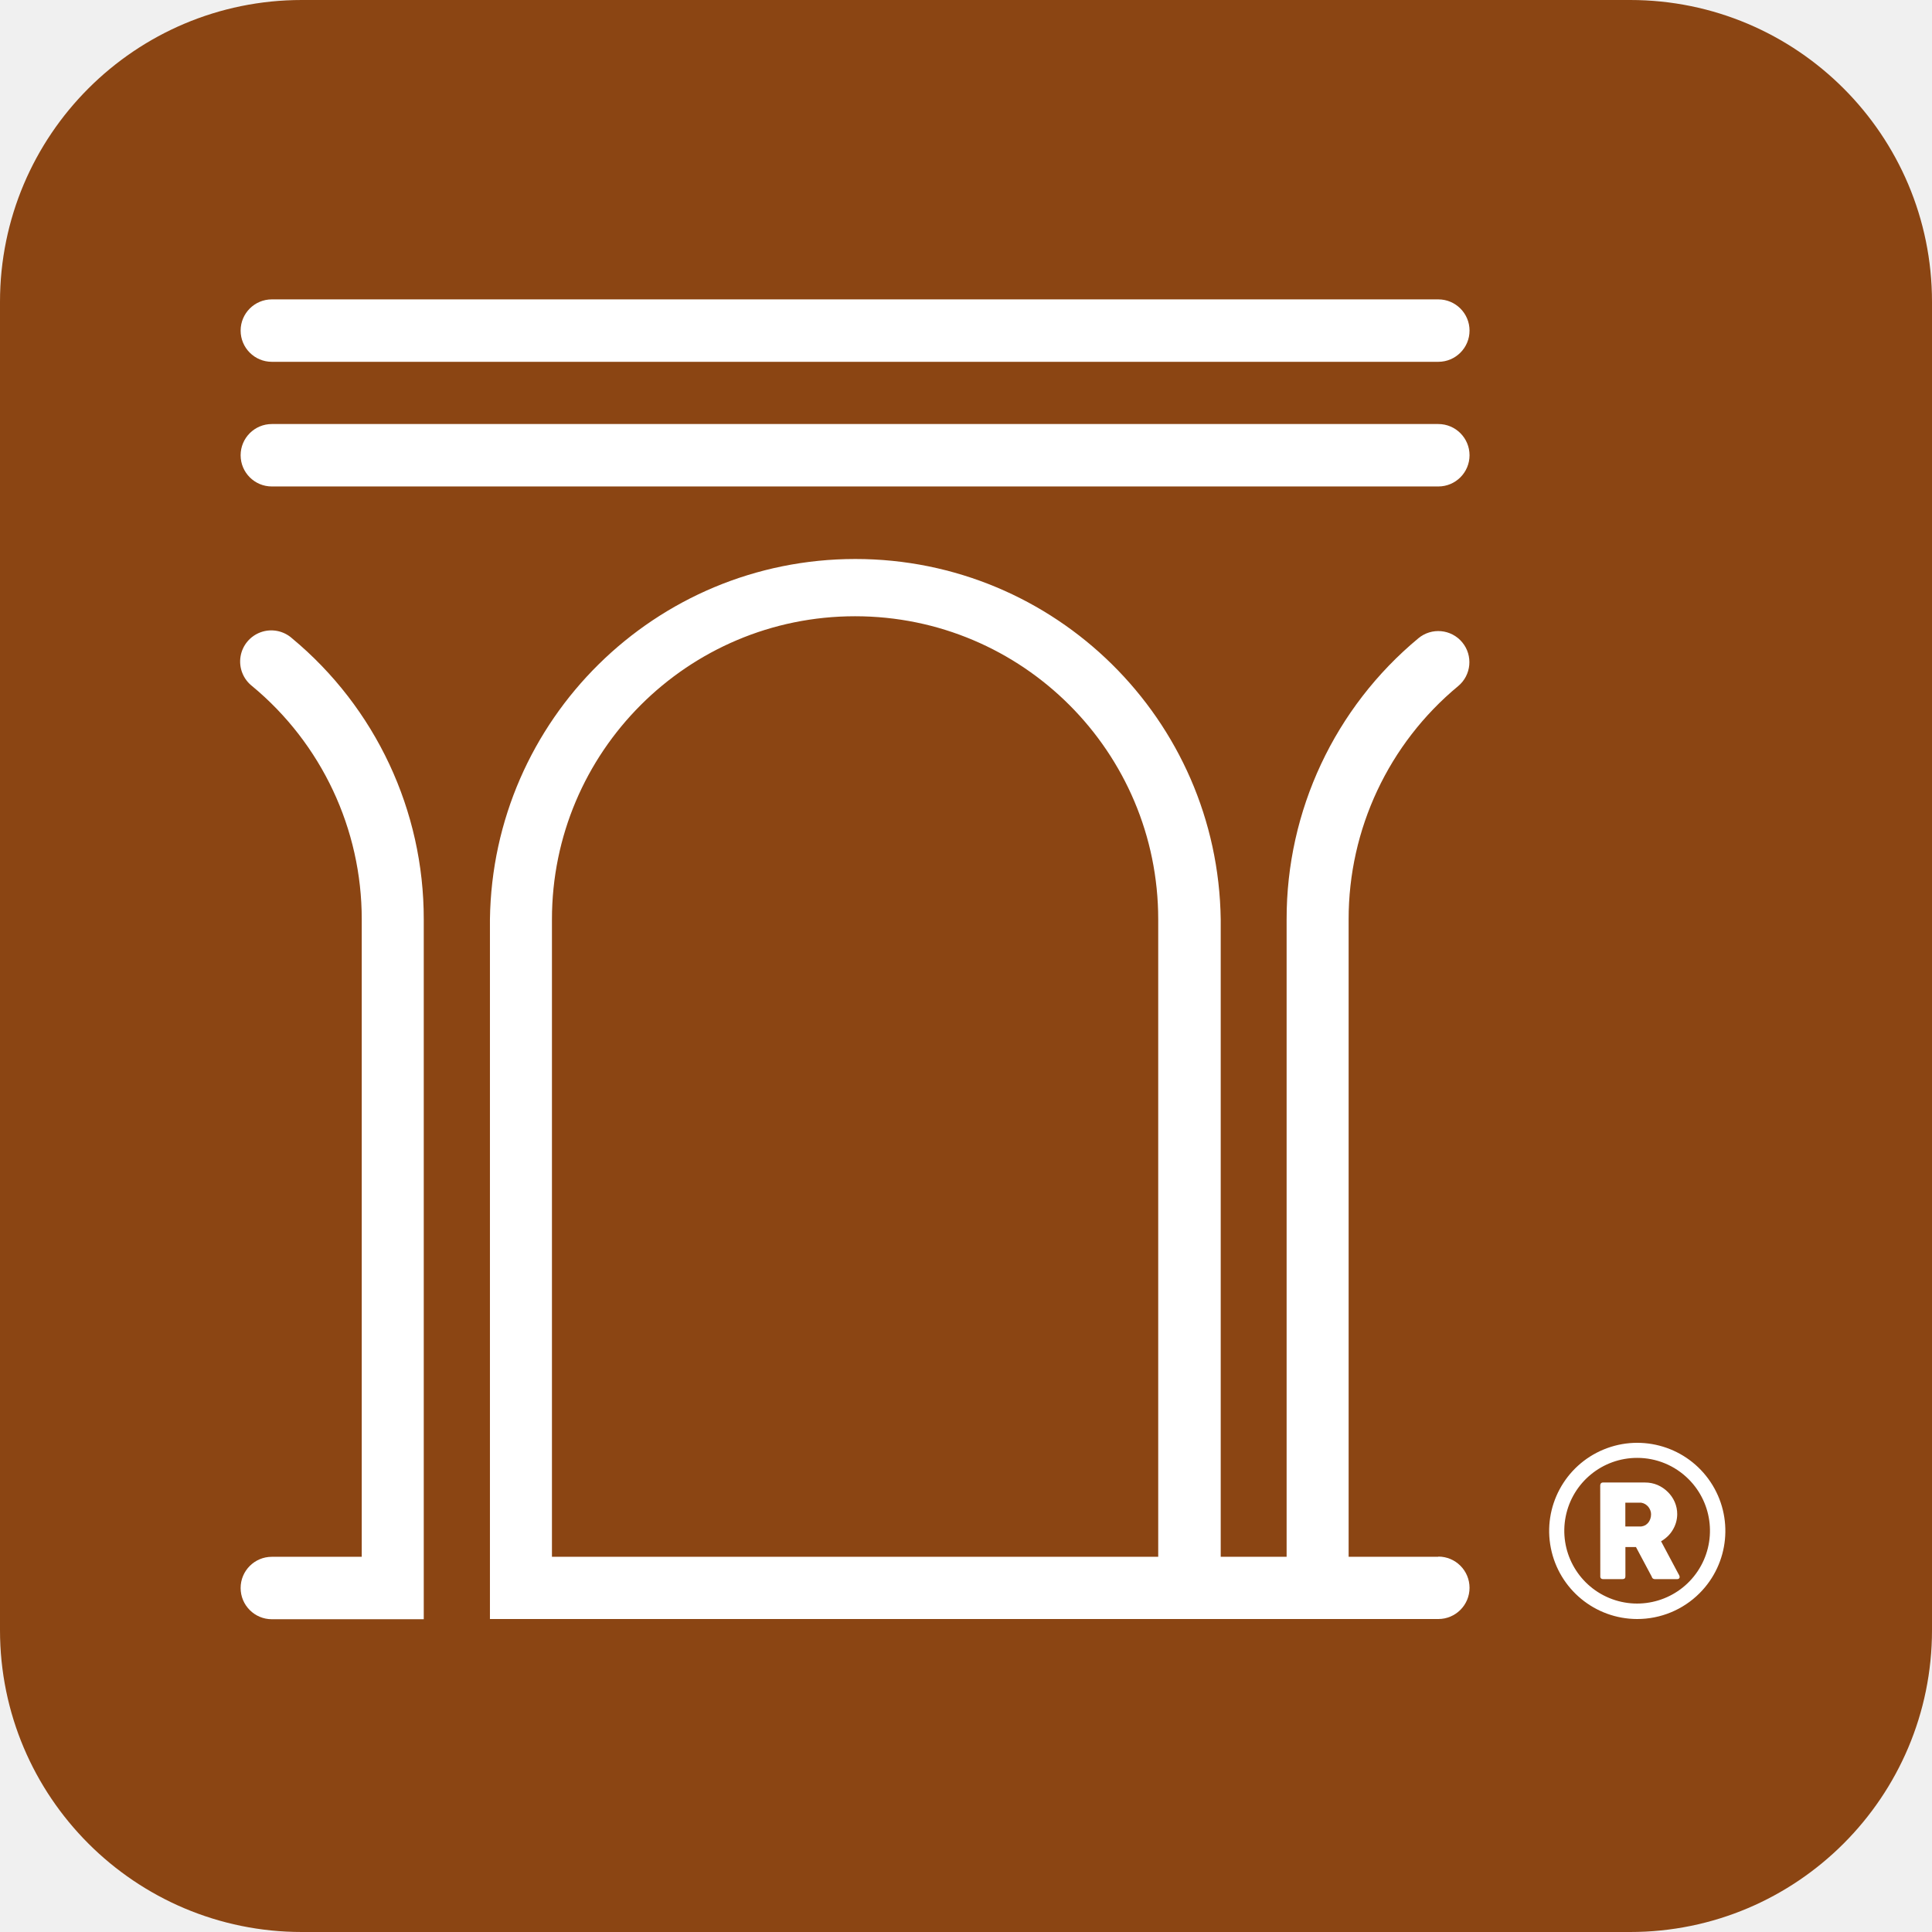
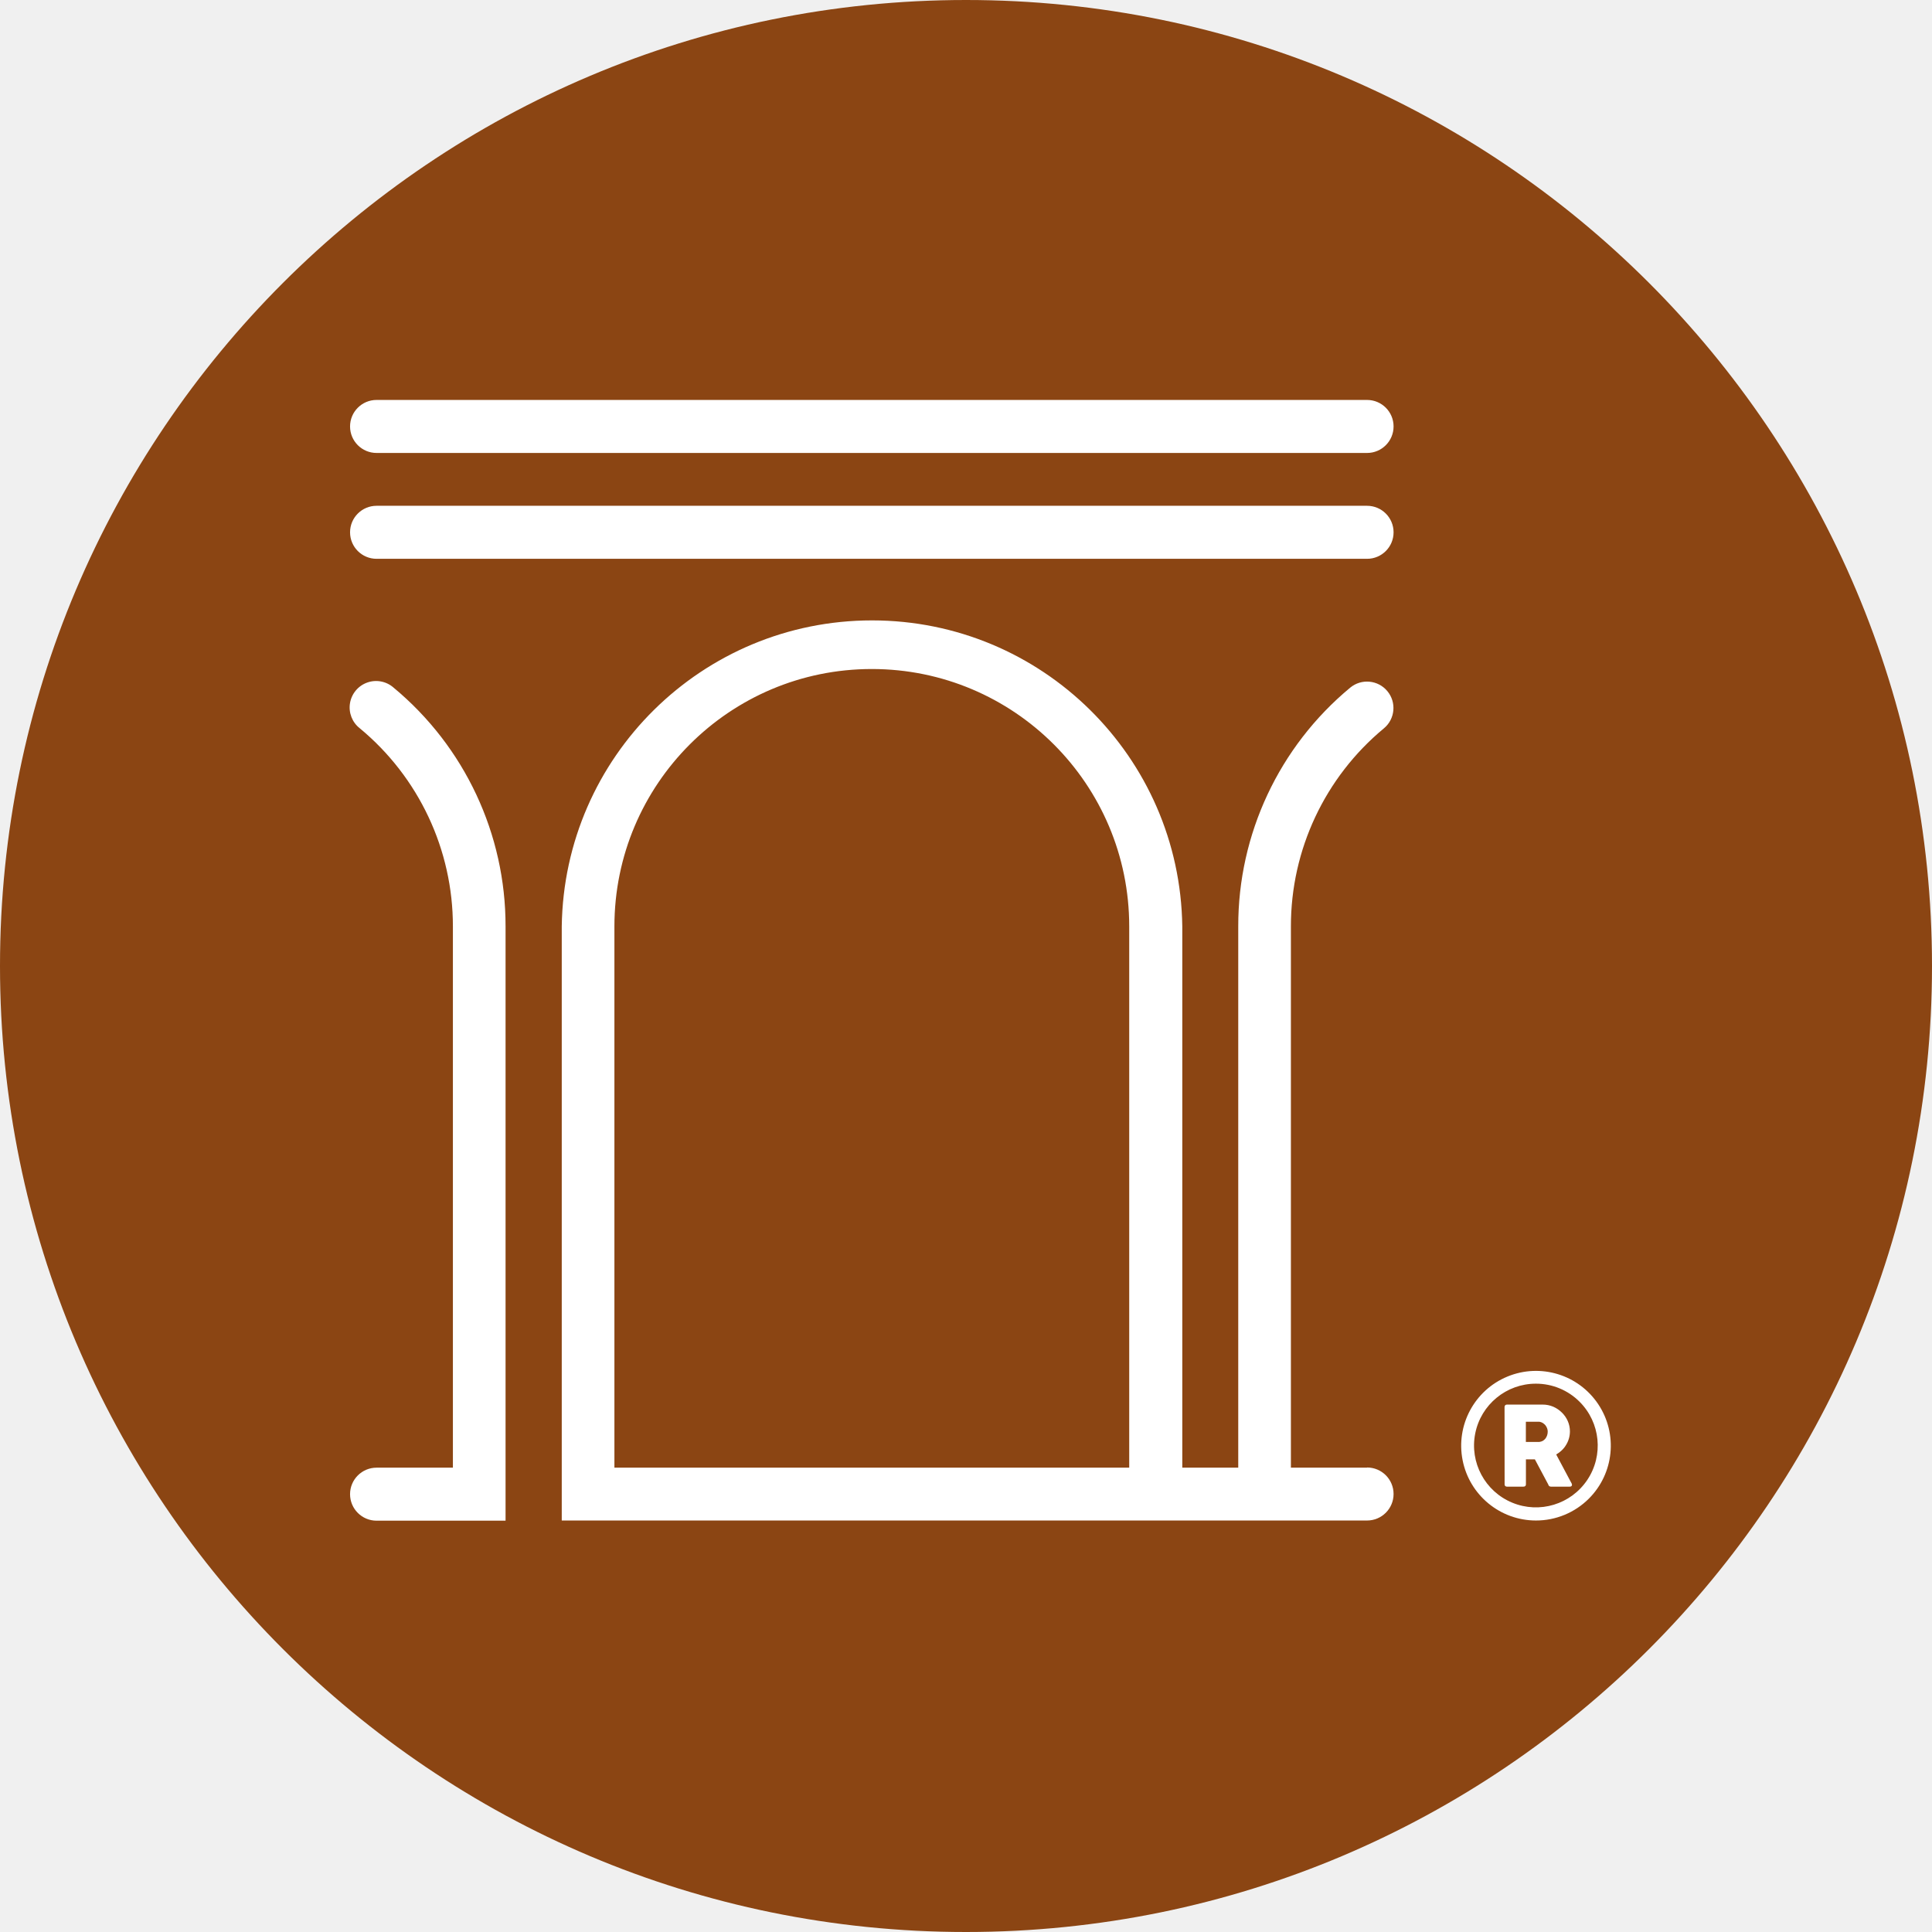
<svg xmlns="http://www.w3.org/2000/svg" viewBox="0 0 64 64">
-   <rect width="64" height="64" rx="10" fill="#8B4513" />
-   <svg x="5" y="6.5" width="54" height="51" viewBox="295 145 235 205" preserveAspectRatio="xMidYMid meet">
+   <circle cx="32" cy="32" r="32" fill="#8B4513" />
+   <svg x="9" y="12" width="46" height="40" viewBox="295 145 235 205" preserveAspectRatio="xMidYMid meet">
    <g fill="#fff">
      <path d="M509.25,341.64a12.7,12.7,0,1,1,9-3.72A12.69,12.69,0,0,1,509.25,341.64Zm0-23.23a10.5,10.5,0,1,0,7.42,3.07A10.45,10.45,0,0,0,509.25,318.41Z" />
      <path d="M503.93,322.39a.45.45,0,0,1,.1-.31.39.39,0,0,1,.31-.12h6.05a4.57,4.57,0,0,1,1.81.36,4.79,4.79,0,0,1,1.47,1,4.56,4.56,0,0,1,1,1.45,4.36,4.36,0,0,1,.36,1.76,4.39,4.39,0,0,1-.66,2.29,4.29,4.29,0,0,1-.73.91,4.89,4.89,0,0,1-.94.7l2.41,4.53.17.31a.62.62,0,0,1,.1.31.26.26,0,0,1-.1.23.4.4,0,0,1-.26.08h-3.22a.47.47,0,0,1-.28-.09.4.4,0,0,1-.16-.26l-2.28-4.28h-1.52v4.23c0,.27-.14.4-.43.4h-2.78a.4.4,0,0,1-.3-.1.36.36,0,0,1-.11-.3Zm7.33,4.16a1.58,1.58,0,0,0-.1-.56,2,2,0,0,0-.29-.52,2.11,2.11,0,0,0-.45-.39,1.68,1.68,0,0,0-.58-.21l-.5,0h-1.79v3.43h2l.29,0a1.69,1.69,0,0,0,.6-.19,1.84,1.84,0,0,0,.44-.39,2.06,2.06,0,0,0,.27-.51A2,2,0,0,0,511.26,326.55Z" />
      <path d="M480.59,169.37H312.43a4.49,4.49,0,1,0,0,9H480.59a4.49,4.49,0,0,0,0-9Z" />
      <path d="M312.43,160.4H480.59a4.49,4.49,0,0,0,0-9H312.43a4.49,4.49,0,0,0,0,9Z" />
      <path d="M334.33,240.78a52.56,52.56,0,0,0-19-40.53,4.49,4.49,0,1,0-5.74,6.9,43.61,43.61,0,0,1,15.8,33.63v91.89H312.43a4.49,4.49,0,1,0,0,9h21.9Z" />
      <path d="M480.59,332.67H467.66V240.78a43.6,43.6,0,0,1,15.79-33.63,4.48,4.48,0,1,0-5.73-6.9,52.54,52.54,0,0,0-19,40.53v91.89h-9.5V240.78a52.68,52.68,0,0,0-105.35,0V341.64H480.59a4.49,4.49,0,0,0,0-9ZM352.81,240.78a43.7,43.7,0,0,1,87.4,0v91.89h-87.4Z" />
    </g>
  </svg>
</svg>
